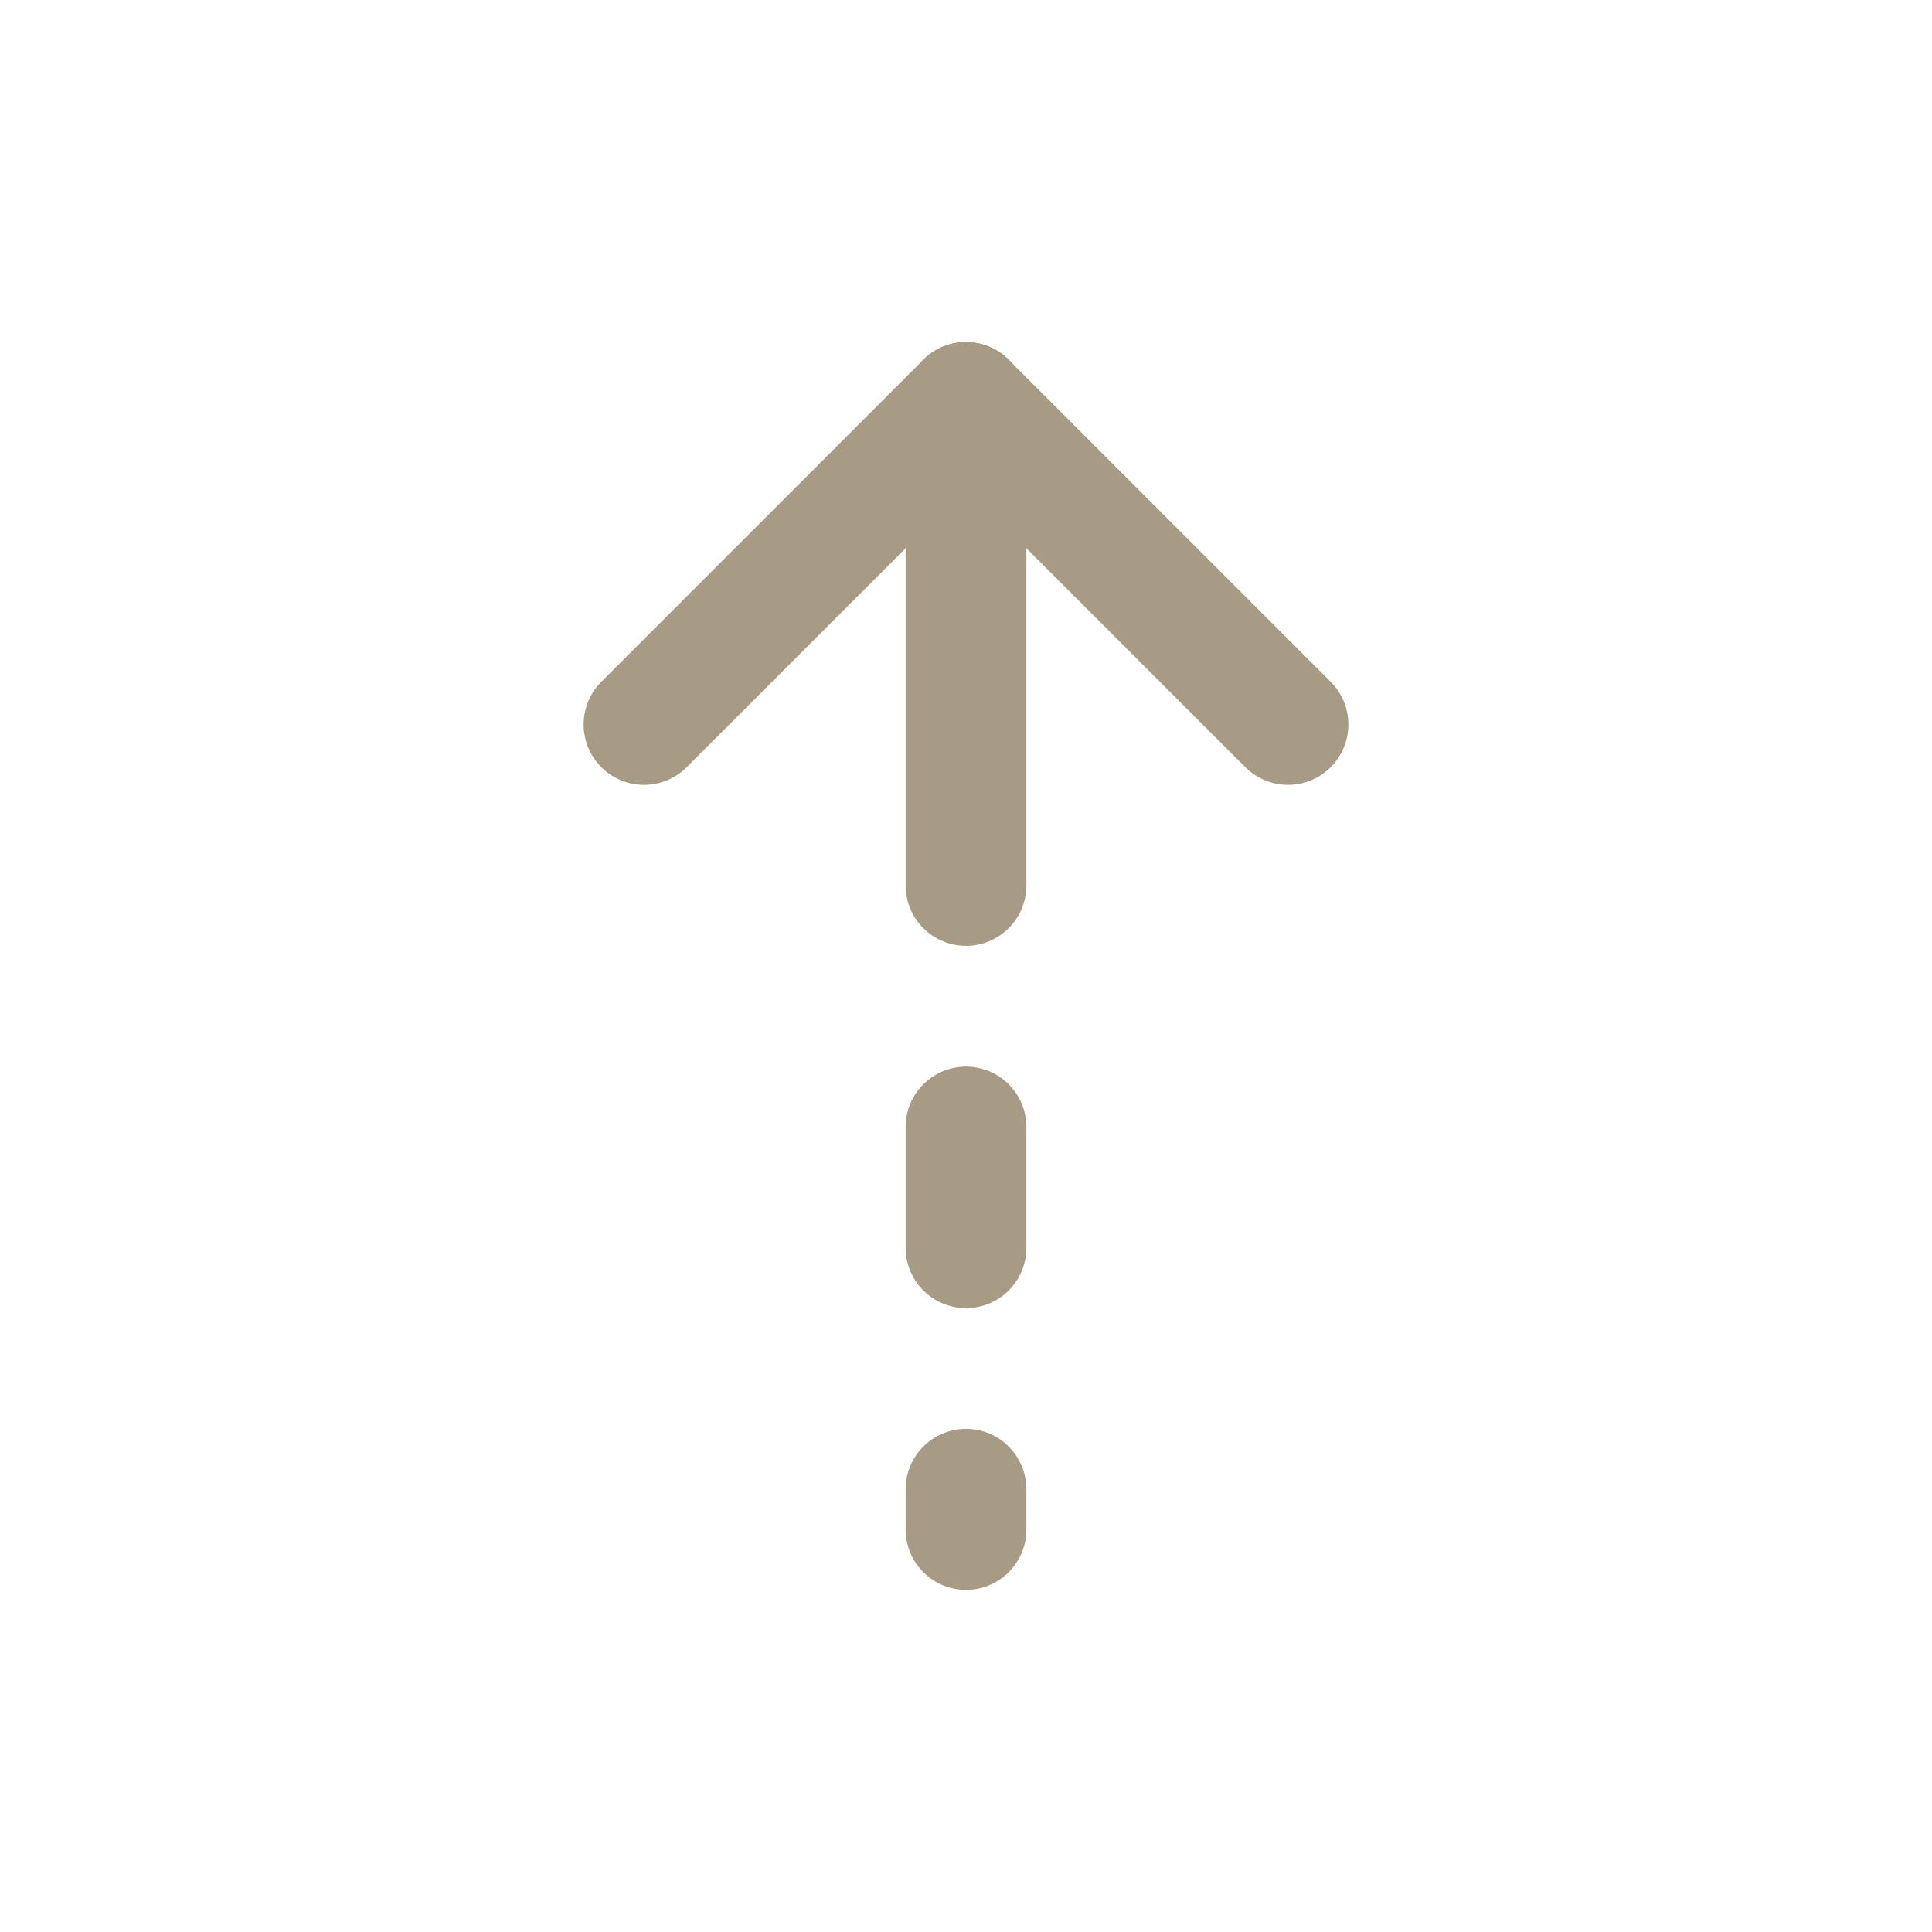
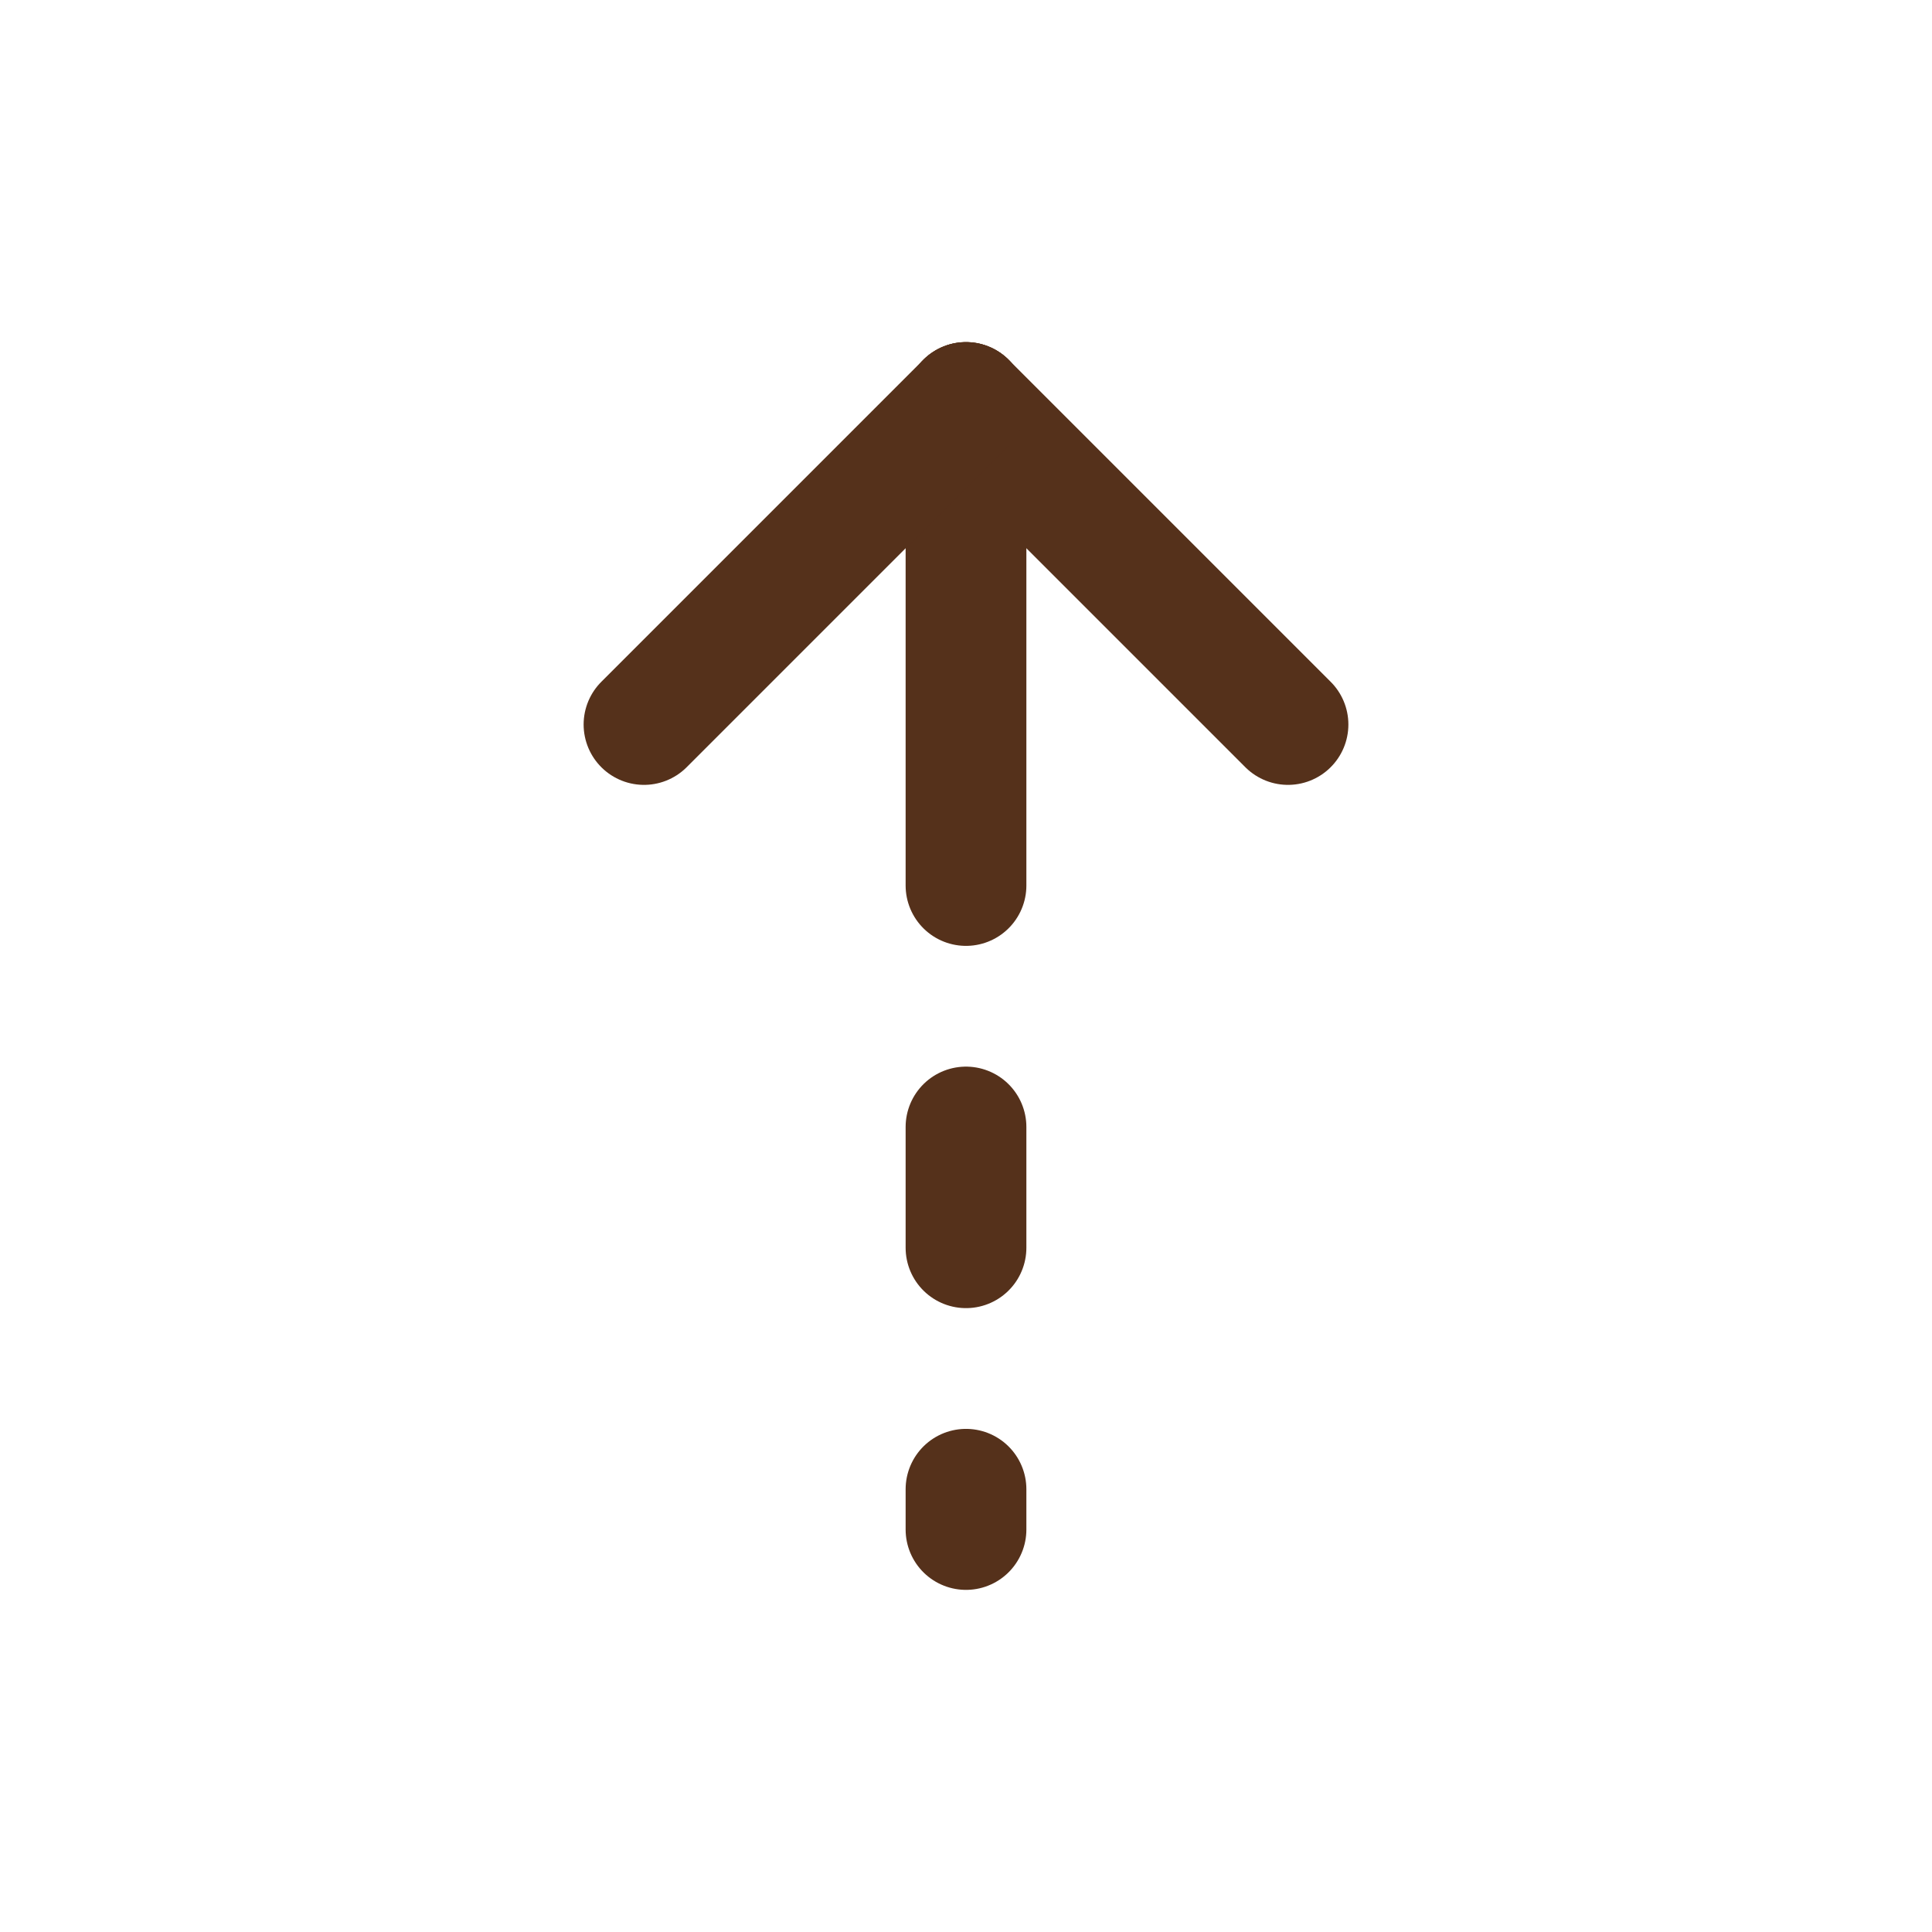
- <svg xmlns="http://www.w3.org/2000/svg" width="24" height="24" viewBox="0 0 24 24" fill="none" stroke="#a89b86" stroke-width="1.5" stroke-linecap="round" stroke-linejoin="round" class="icon icon-tabler icons-tabler-outline icon-tabler-arrow-narrow-up-dashed">
+ <svg xmlns="http://www.w3.org/2000/svg" width="24" height="24" viewBox="0 0 24 24" fill="none" stroke="#55311b" stroke-width="1.5" stroke-linecap="round" stroke-linejoin="round" class="icon icon-tabler icons-tabler-outline icon-tabler-arrow-narrow-up-dashed">
  <path stroke="none" d="M0 0h24v24H0z" fill="none" />
  <path d="M12 5v6m0 3v1.5m0 3v.5" />
  <path d="M16 9l-4 -4" />
  <path d="M8 9l4 -4" />
</svg>
